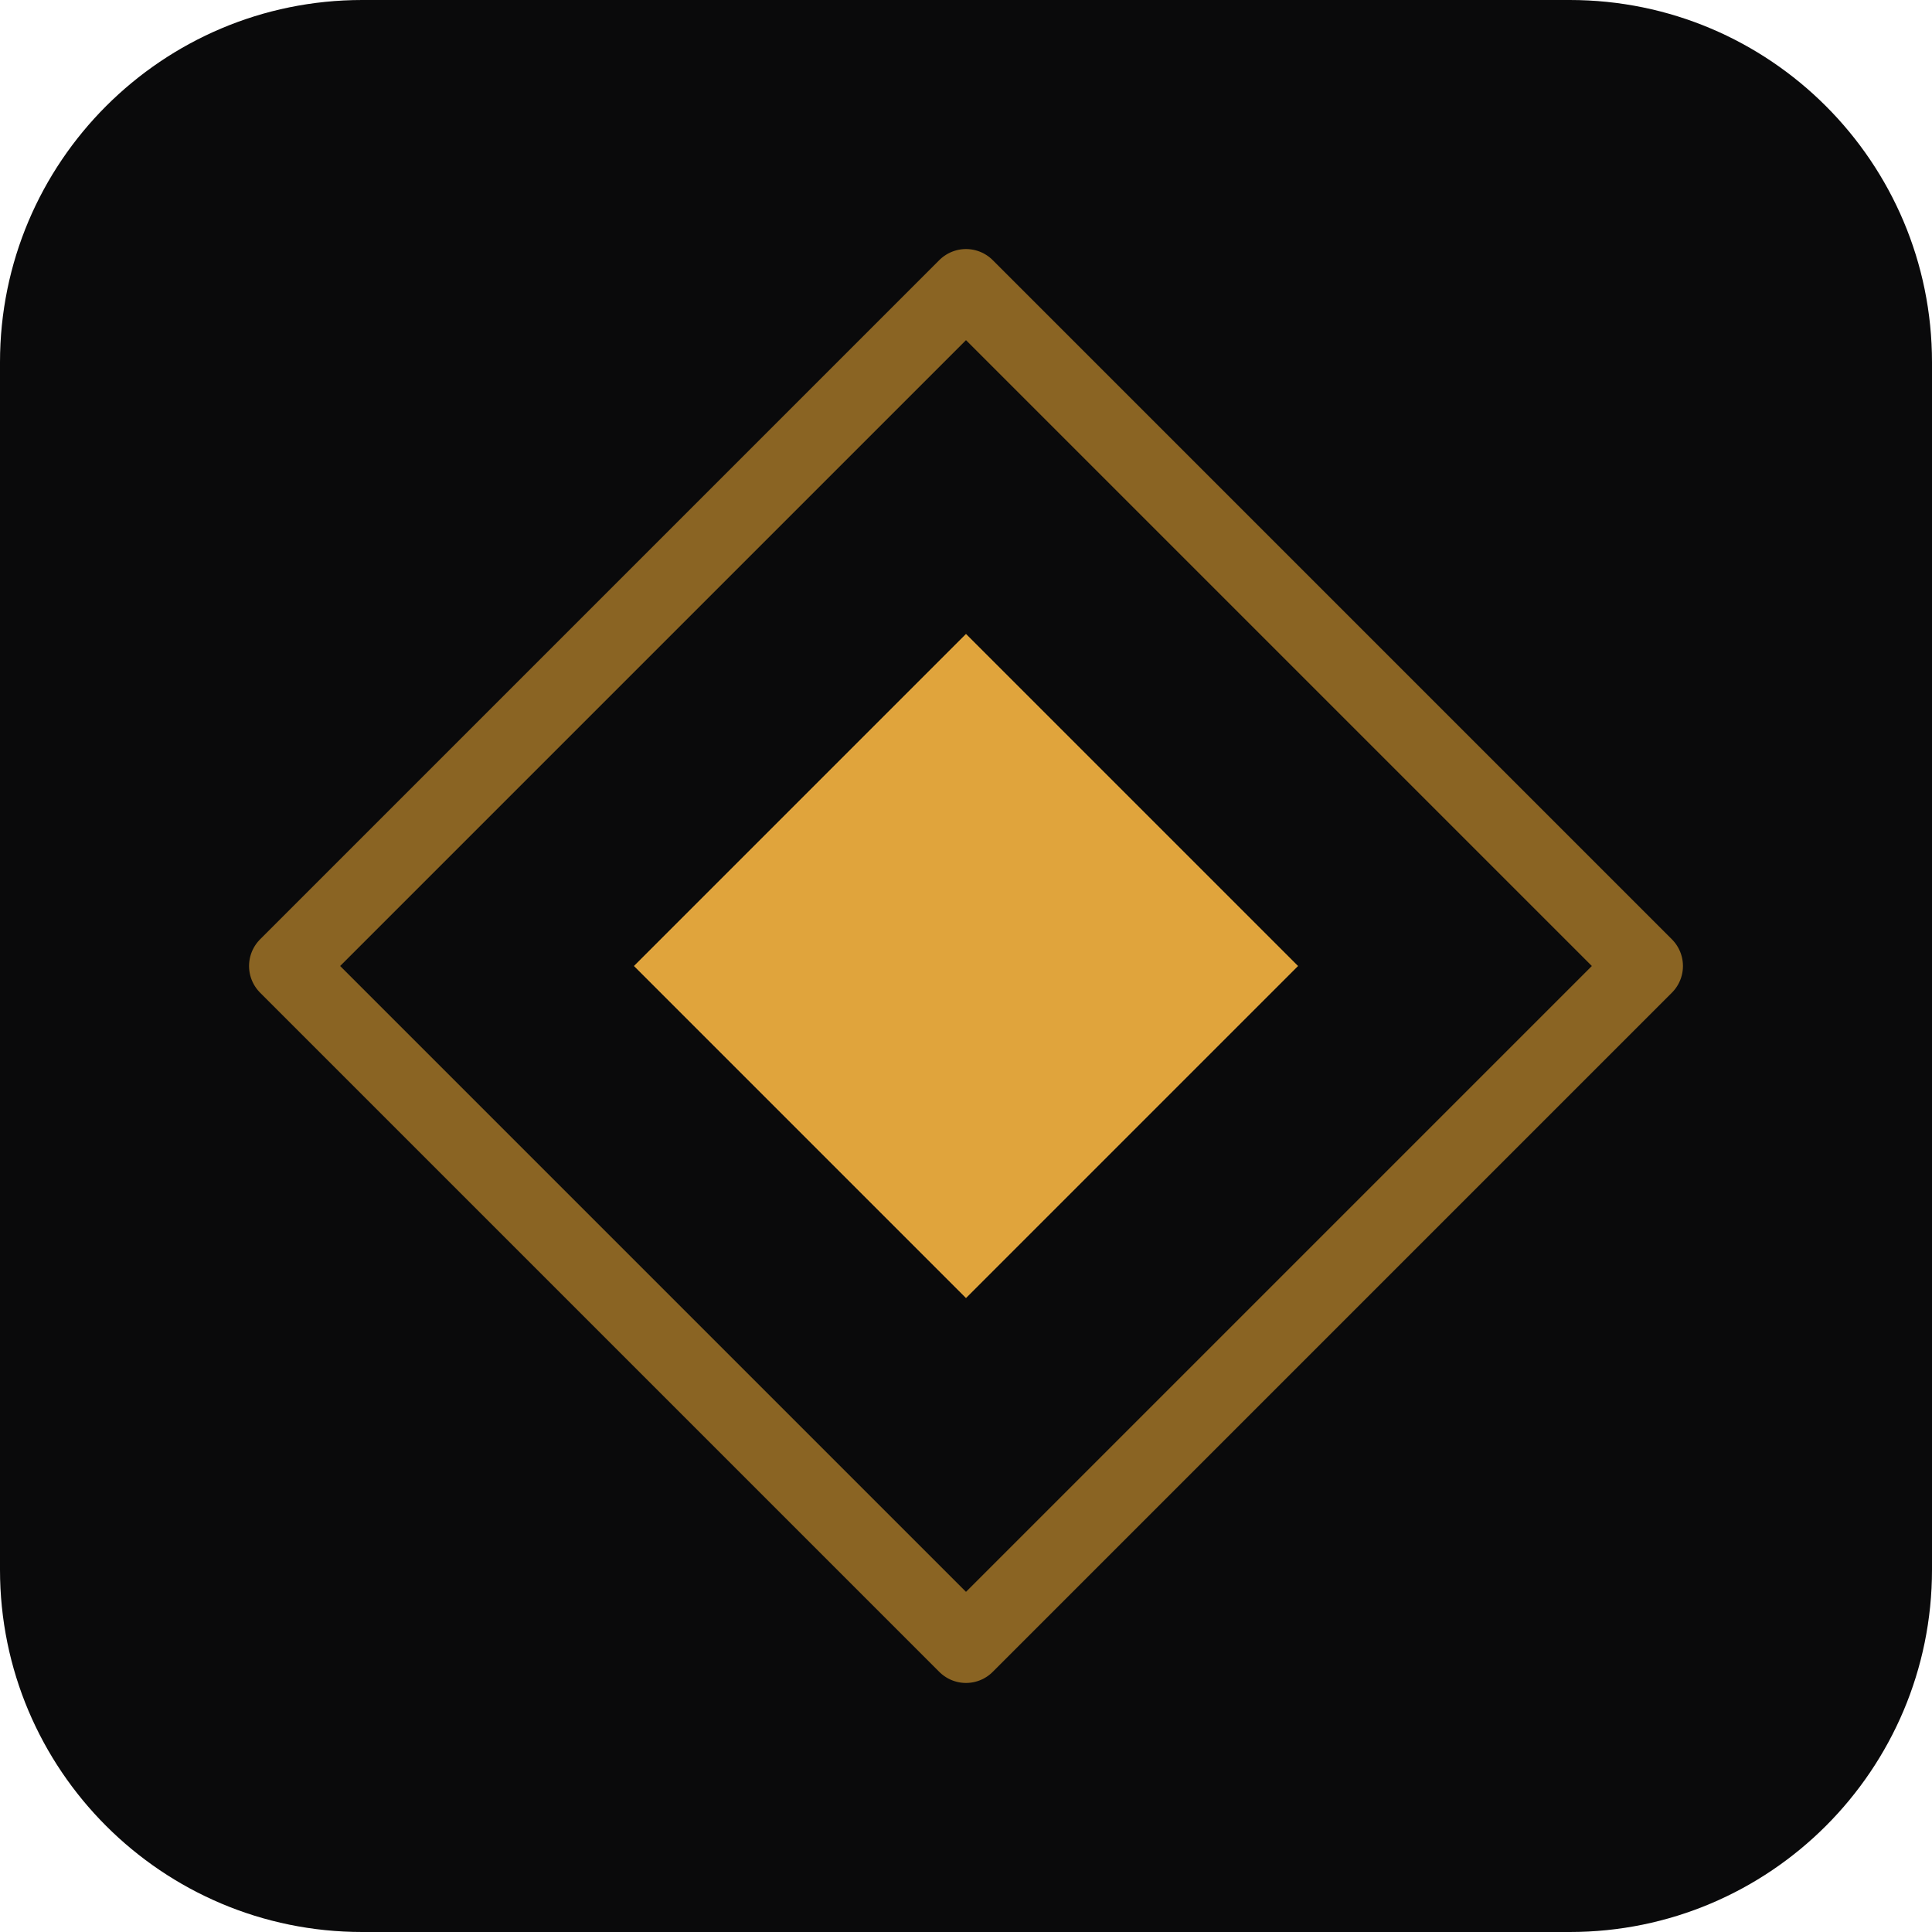
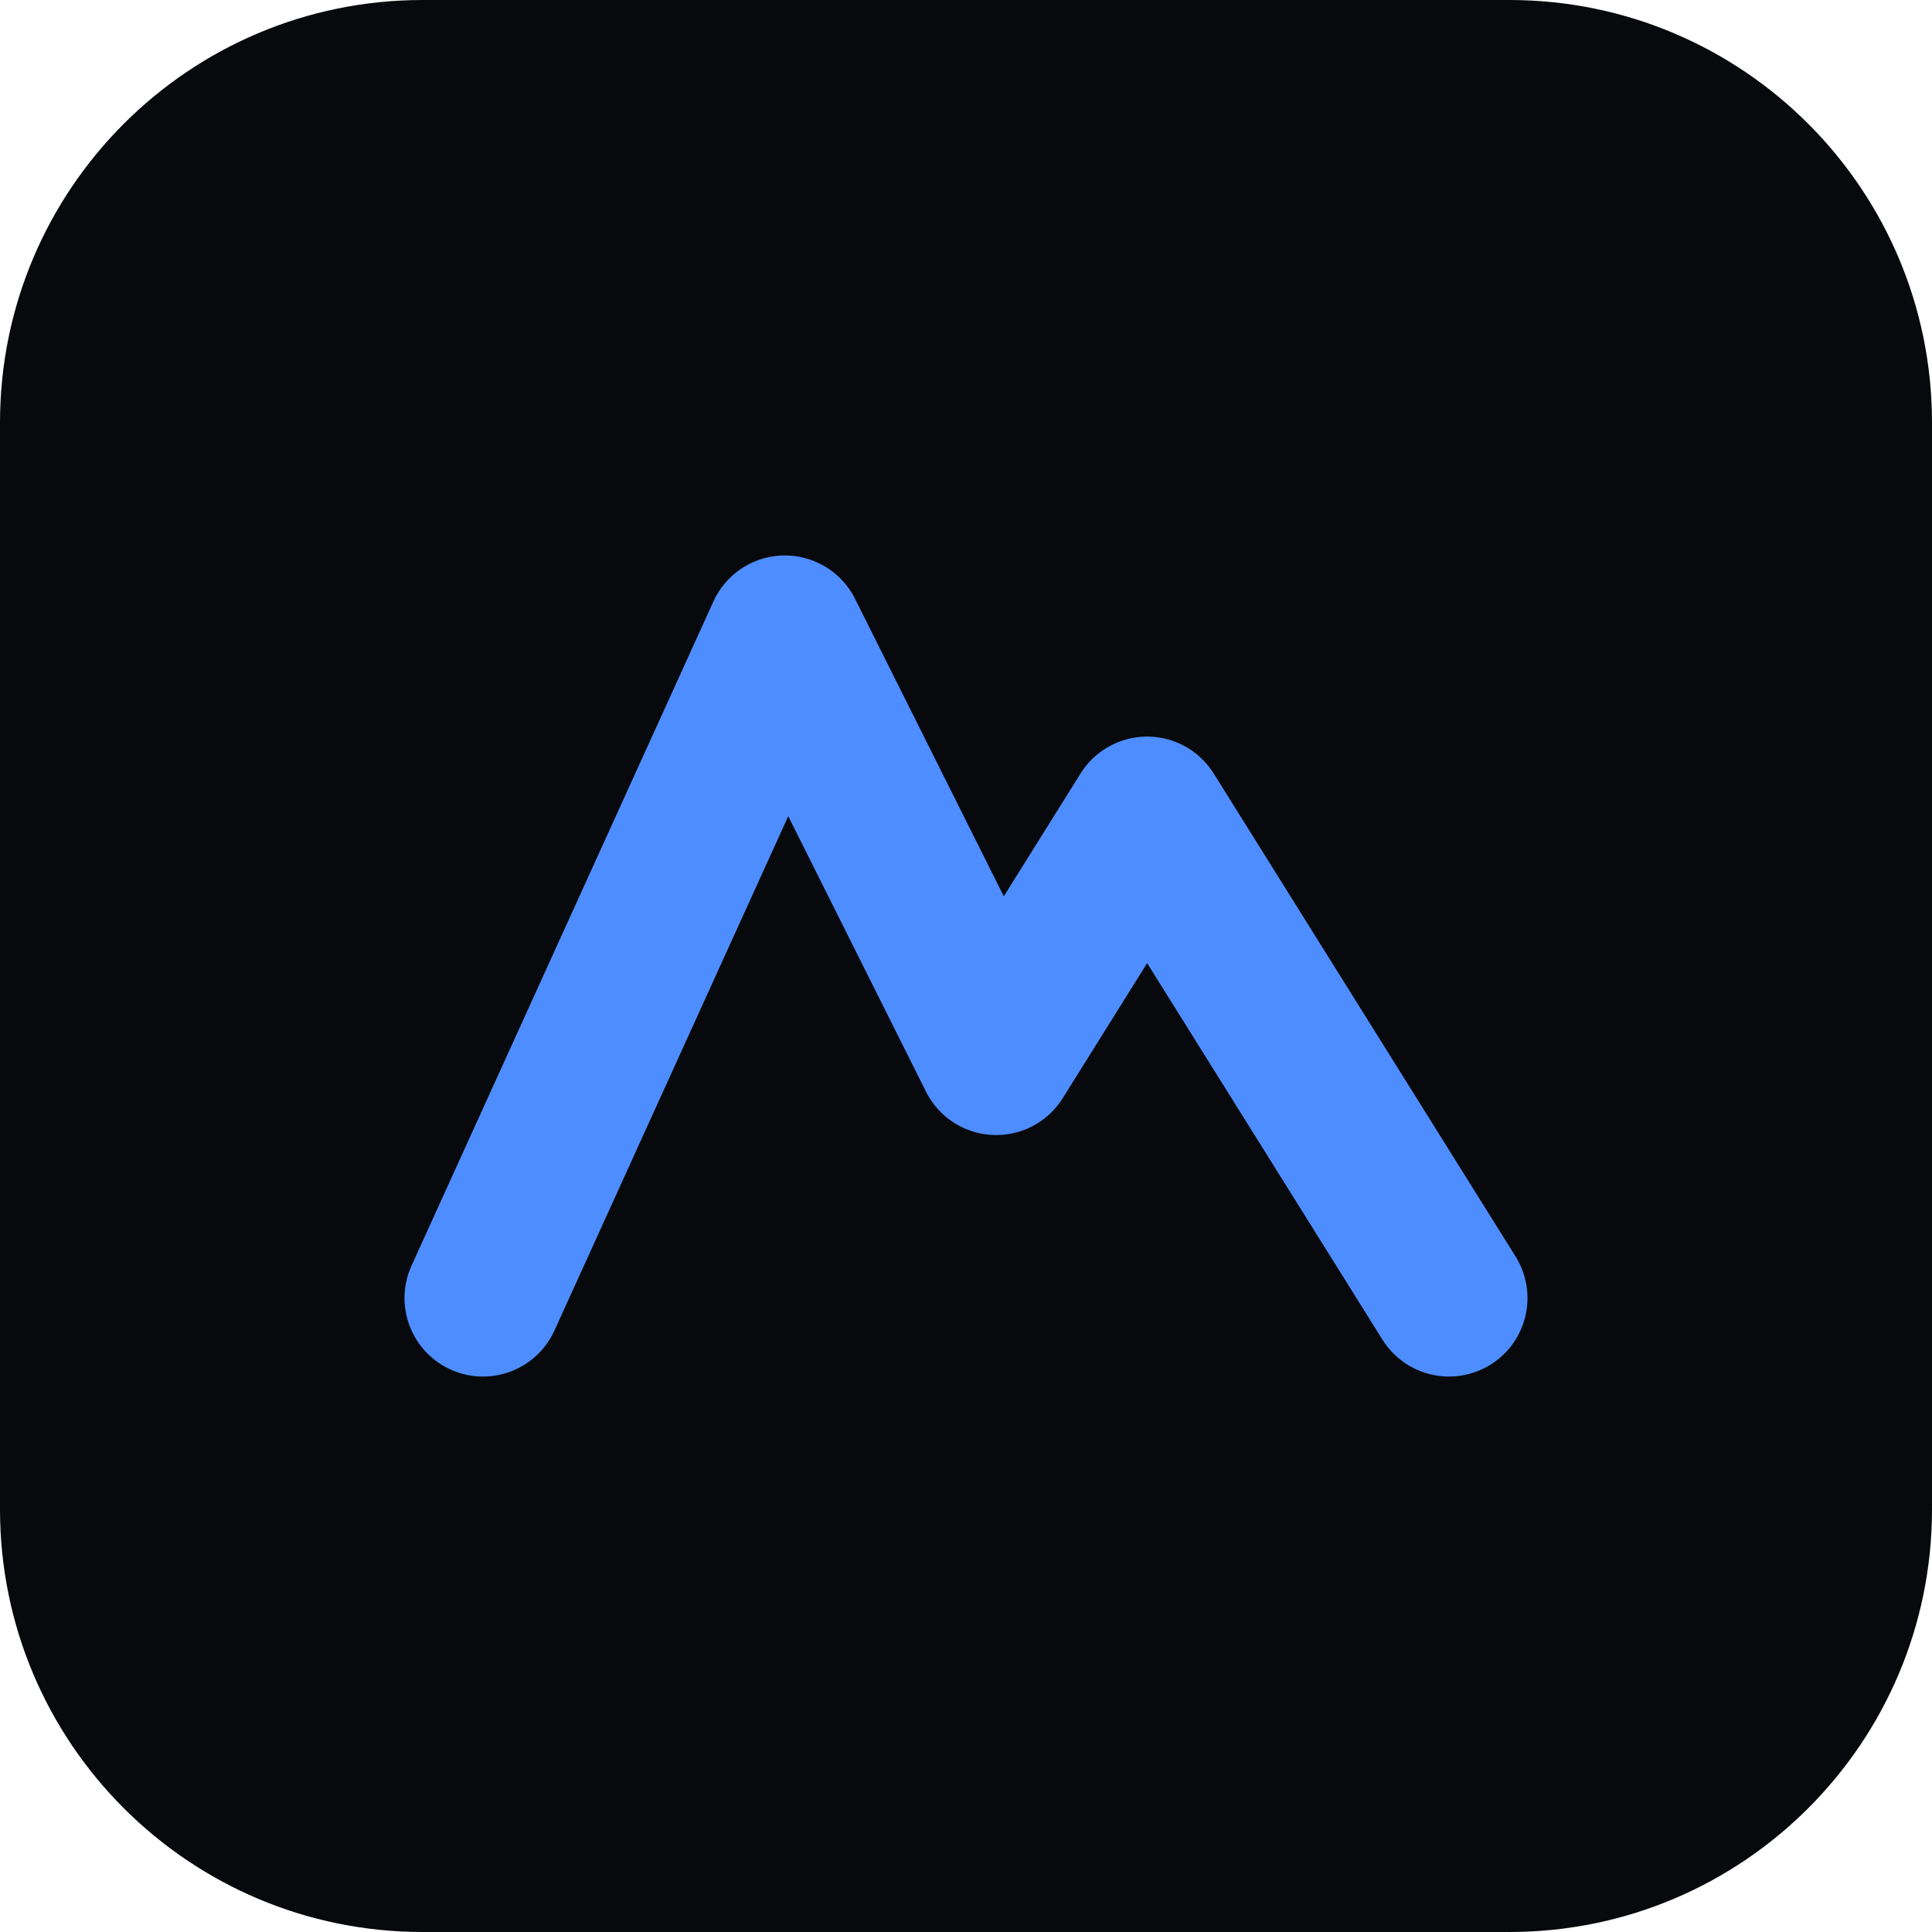
- <svg xmlns="http://www.w3.org/2000/svg" viewBox="0 0 512 512">
-   <rect width="512" height="512" rx="96" fill="#0a0a0b" />
-   <path d="M256 76 436 256 256 436 76 256Z" fill="none" stroke="#8a6423" stroke-width="20" stroke-linejoin="round" />
-   <path d="M256 168 344 256 256 344 168 256Z" fill="#e0a43c" />
+ <svg xmlns="http://www.w3.org/2000/svg" viewBox="0 0 32 32">
+   <rect width="32" height="32" rx="7" fill="#08090c" />
+   <path d="M8 21.5 13 10.5l3.5 7 2.5-4 5 8" fill="none" stroke="#4d8dff" stroke-width="2.6" stroke-linecap="round" stroke-linejoin="round" />
</svg>
